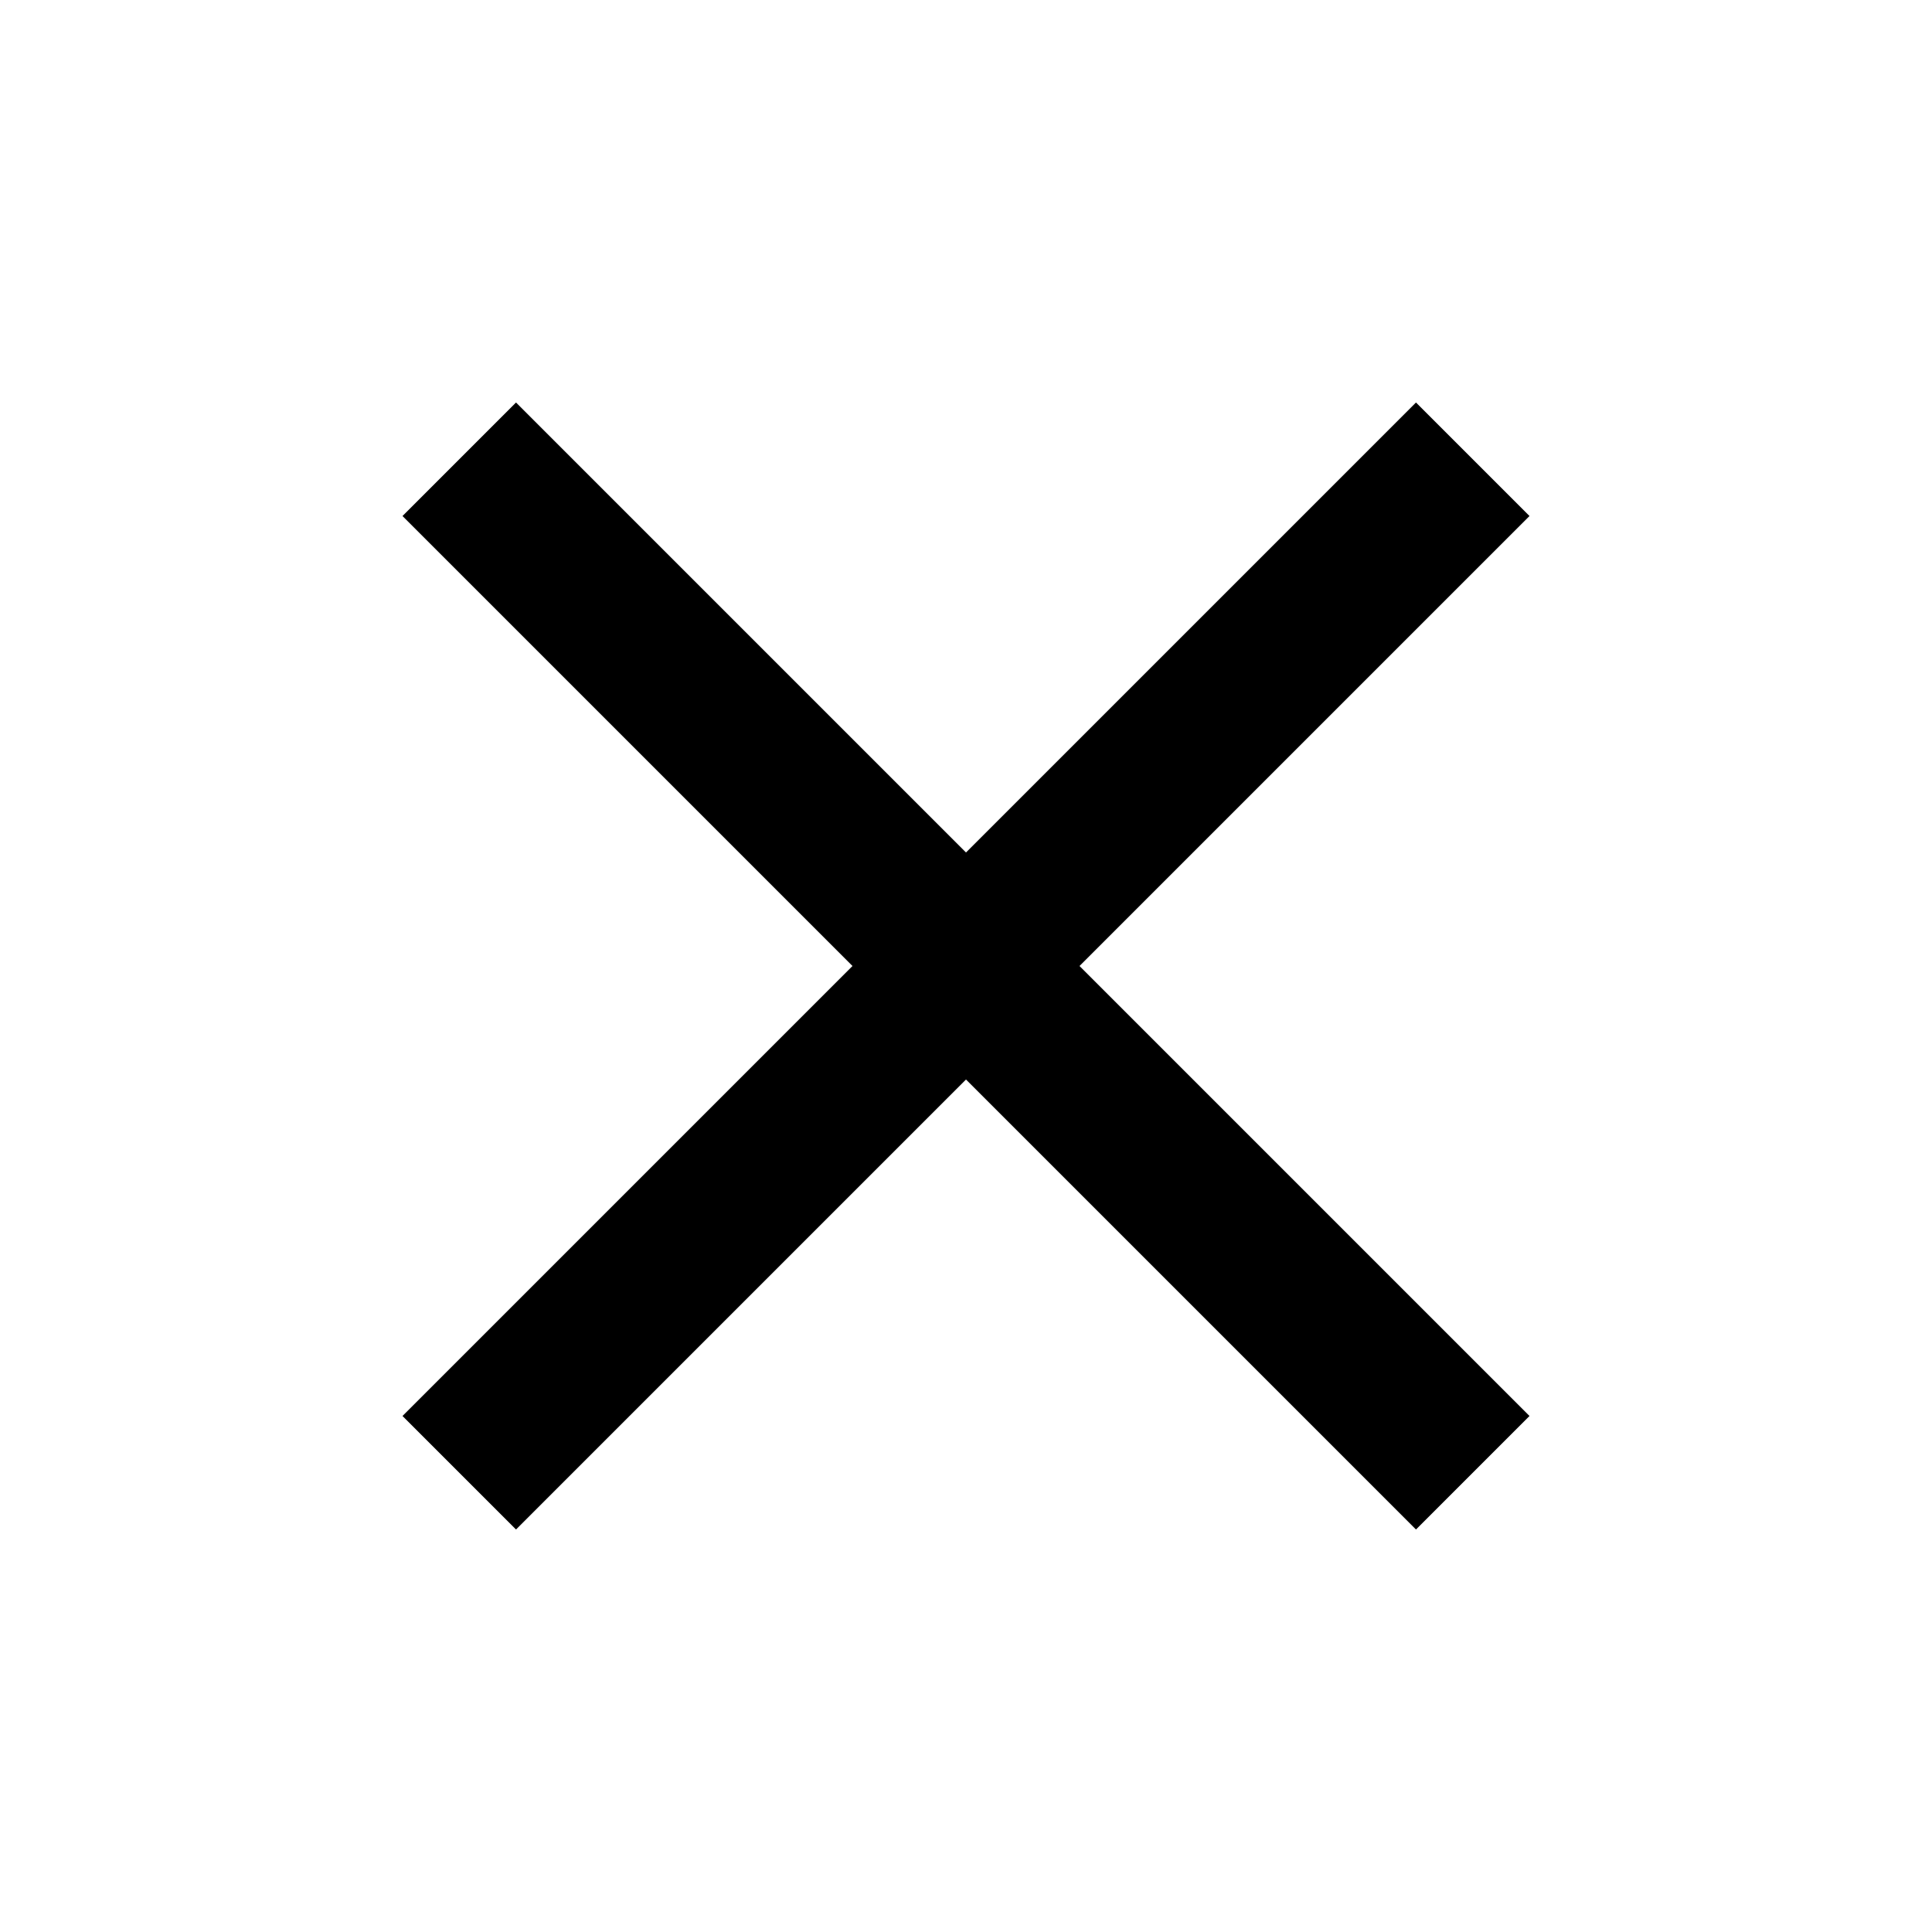
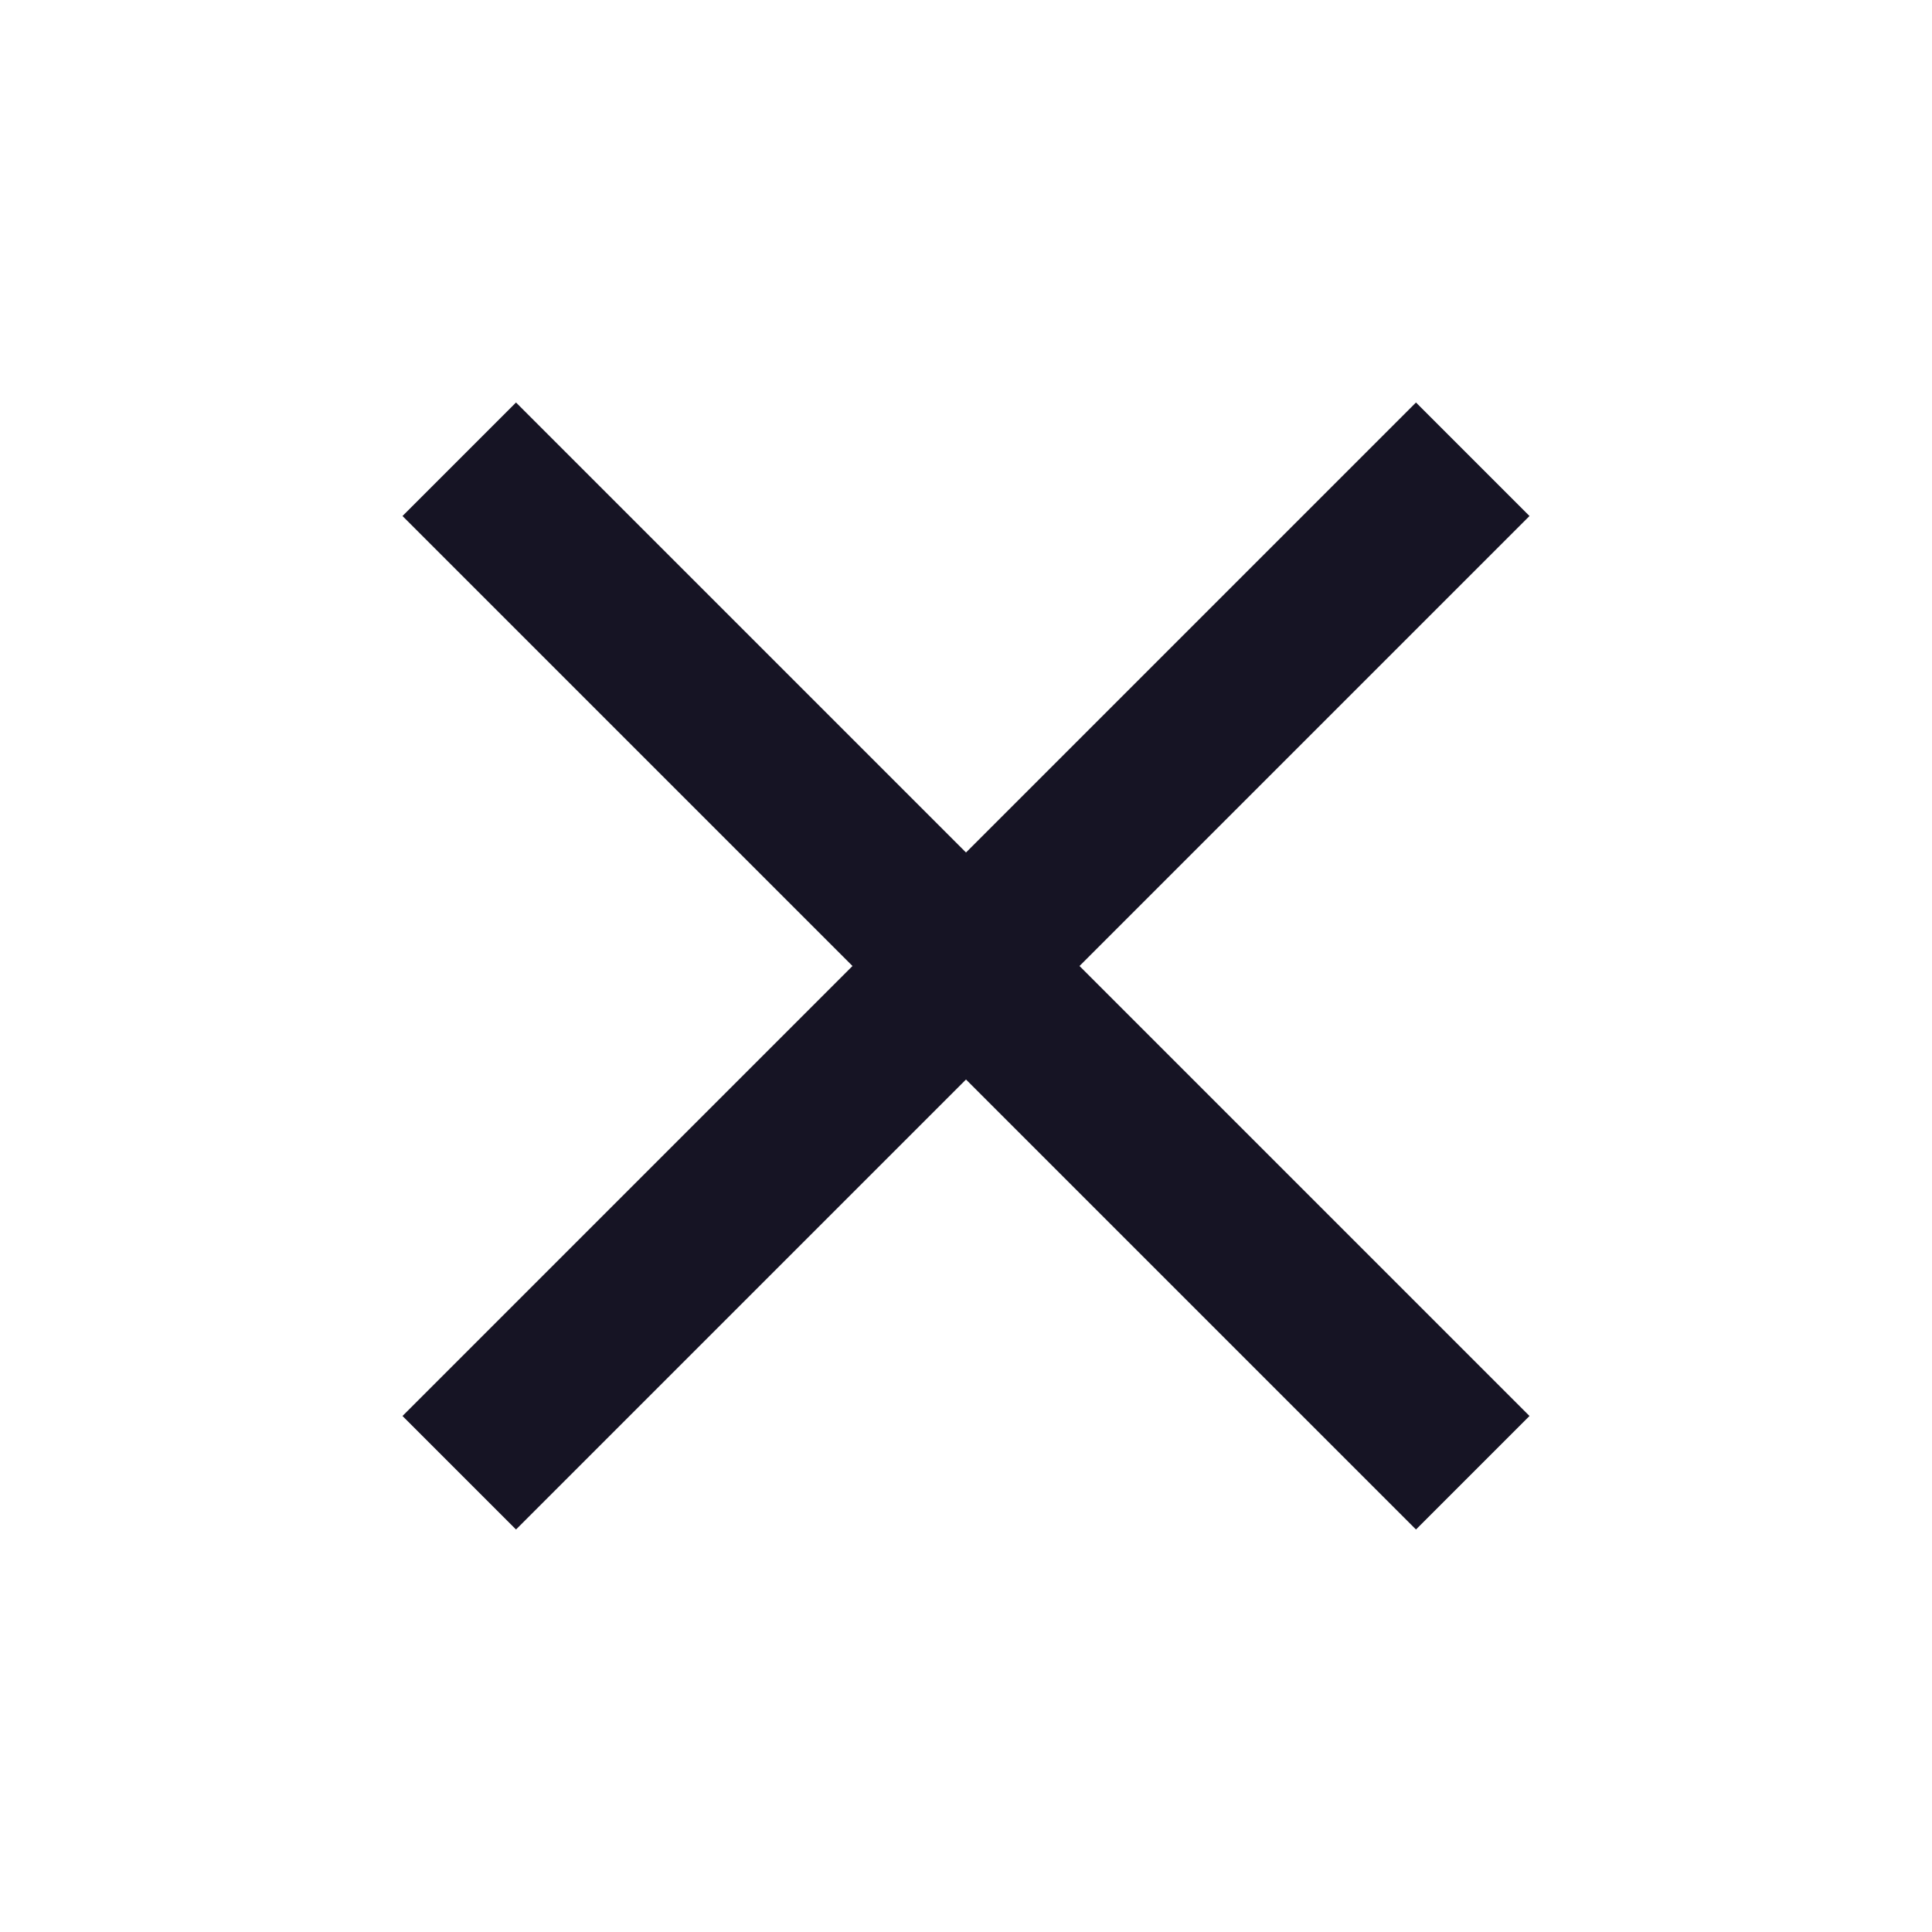
<svg xmlns="http://www.w3.org/2000/svg" width="24" height="24" viewBox="0 0 24 24" fill="none">
-   <path d="M19 6.41L17.59 5L12 10.59L6.41 5L5 6.41L10.59 12L5 17.59L6.41 19L12 13.41L17.59 19L19 17.59L13.41 12L19 6.41Z" fill="black" />
+   <path d="M19 6.41L17.59 5L12 10.59L6.41 5L5 6.41L10.59 12L5 17.59L6.41 19L12 13.41L17.59 19L19 17.59L13.41 12L19 6.41Z" fill="#161424" />
</svg>
